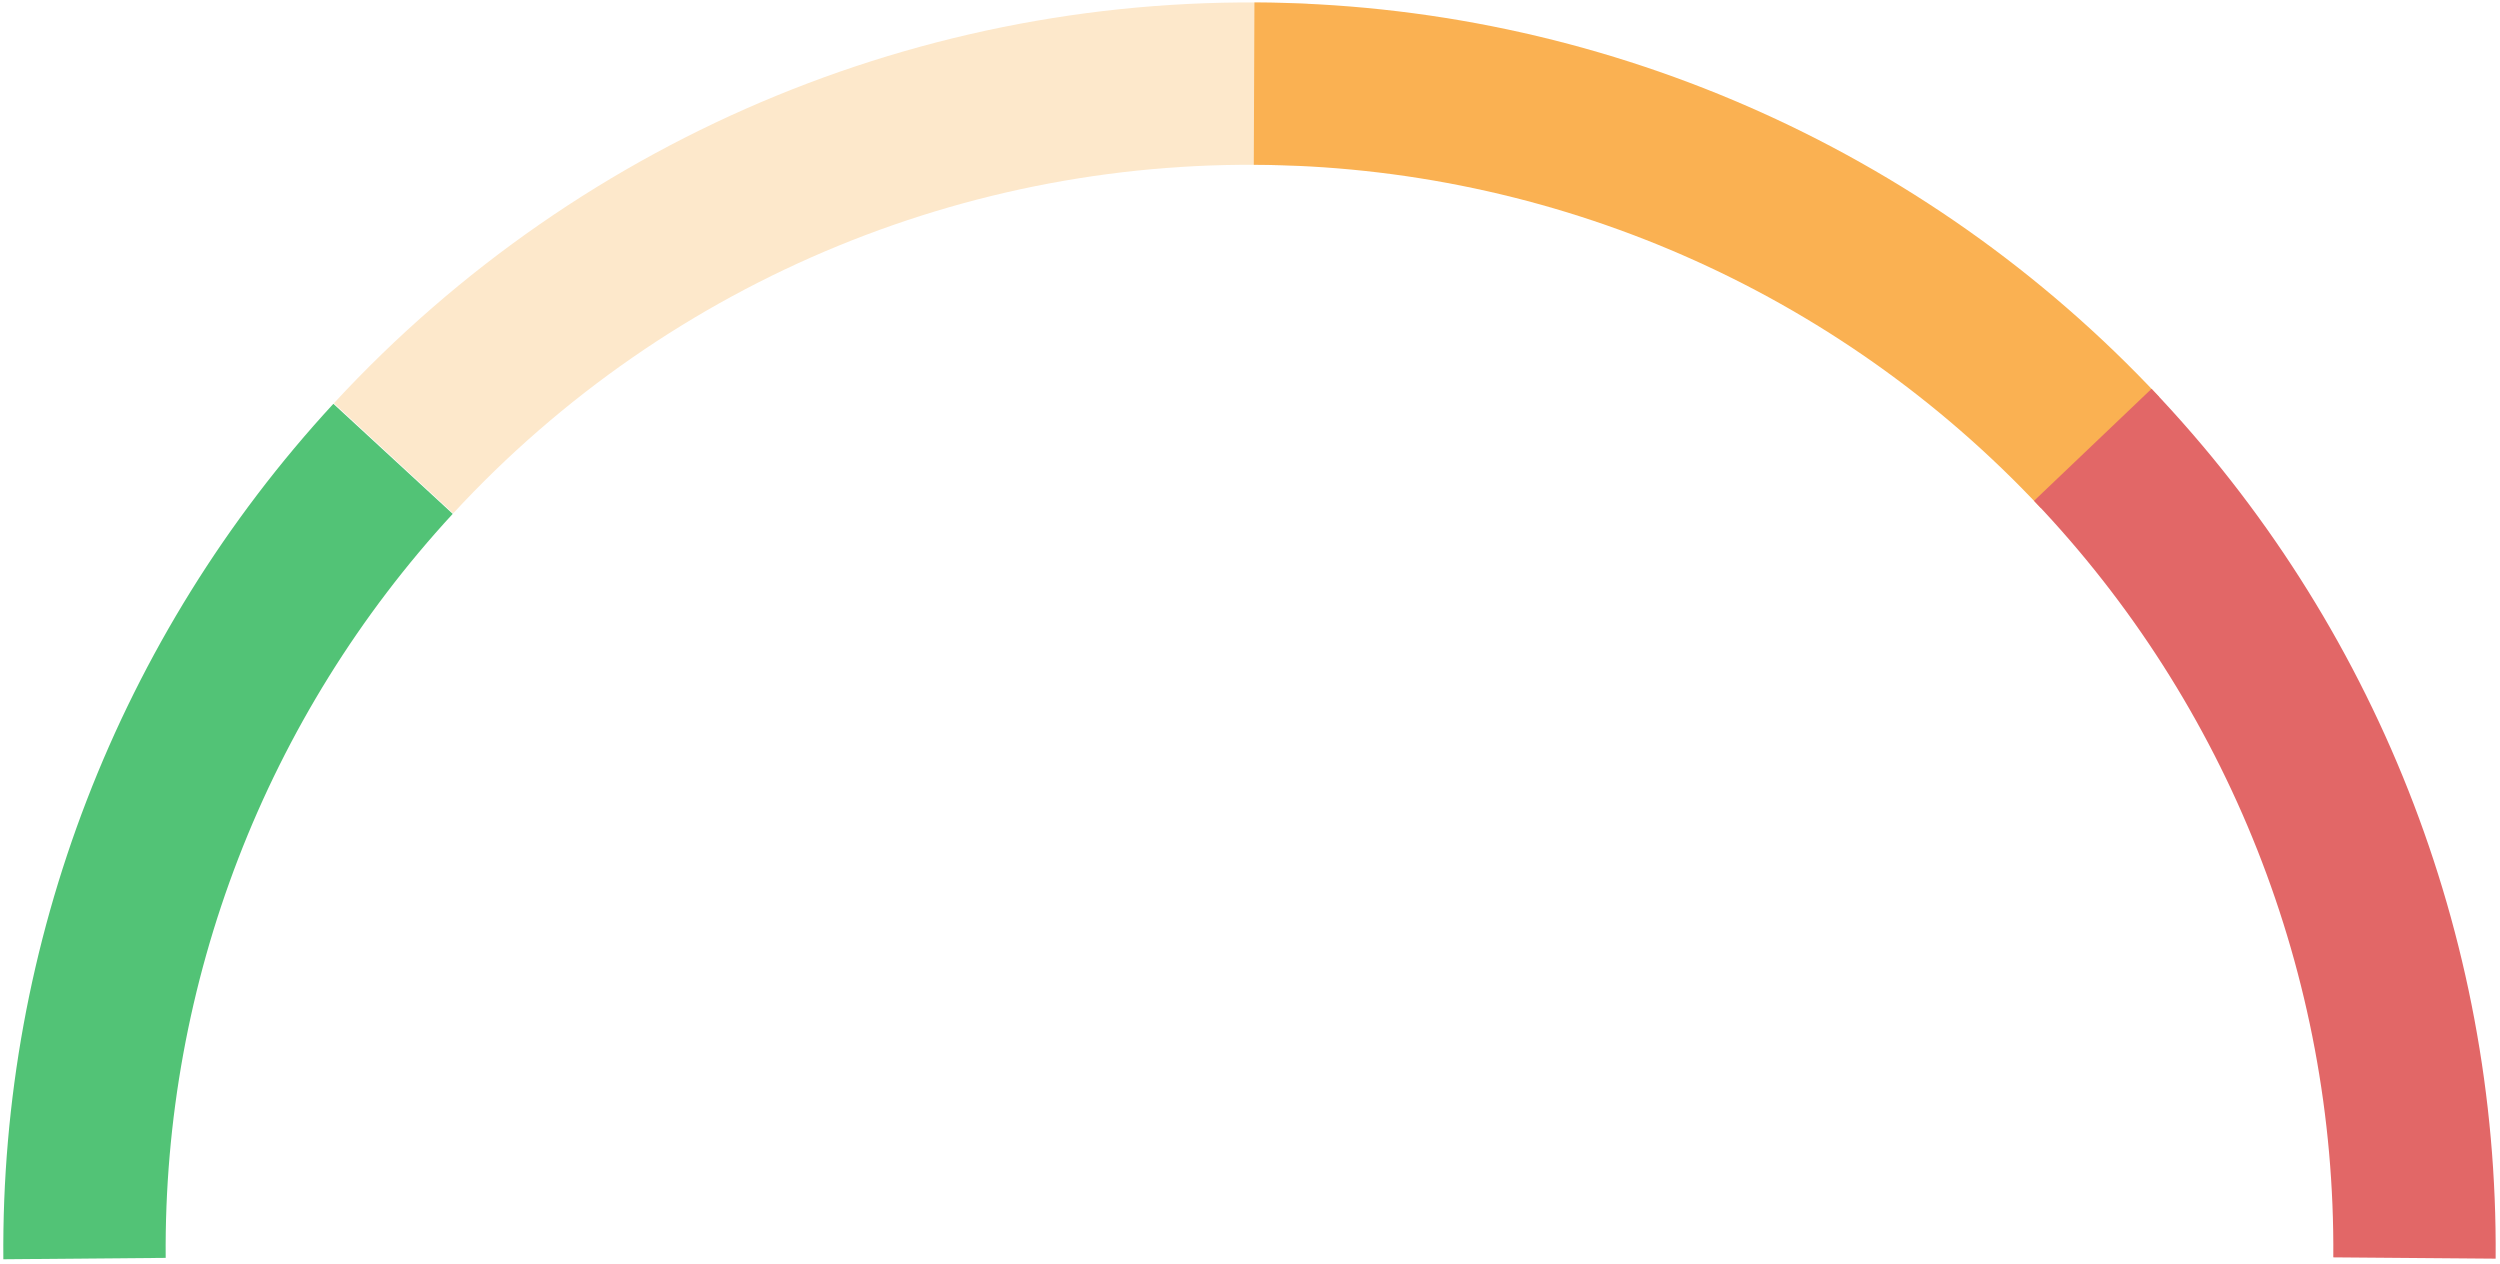
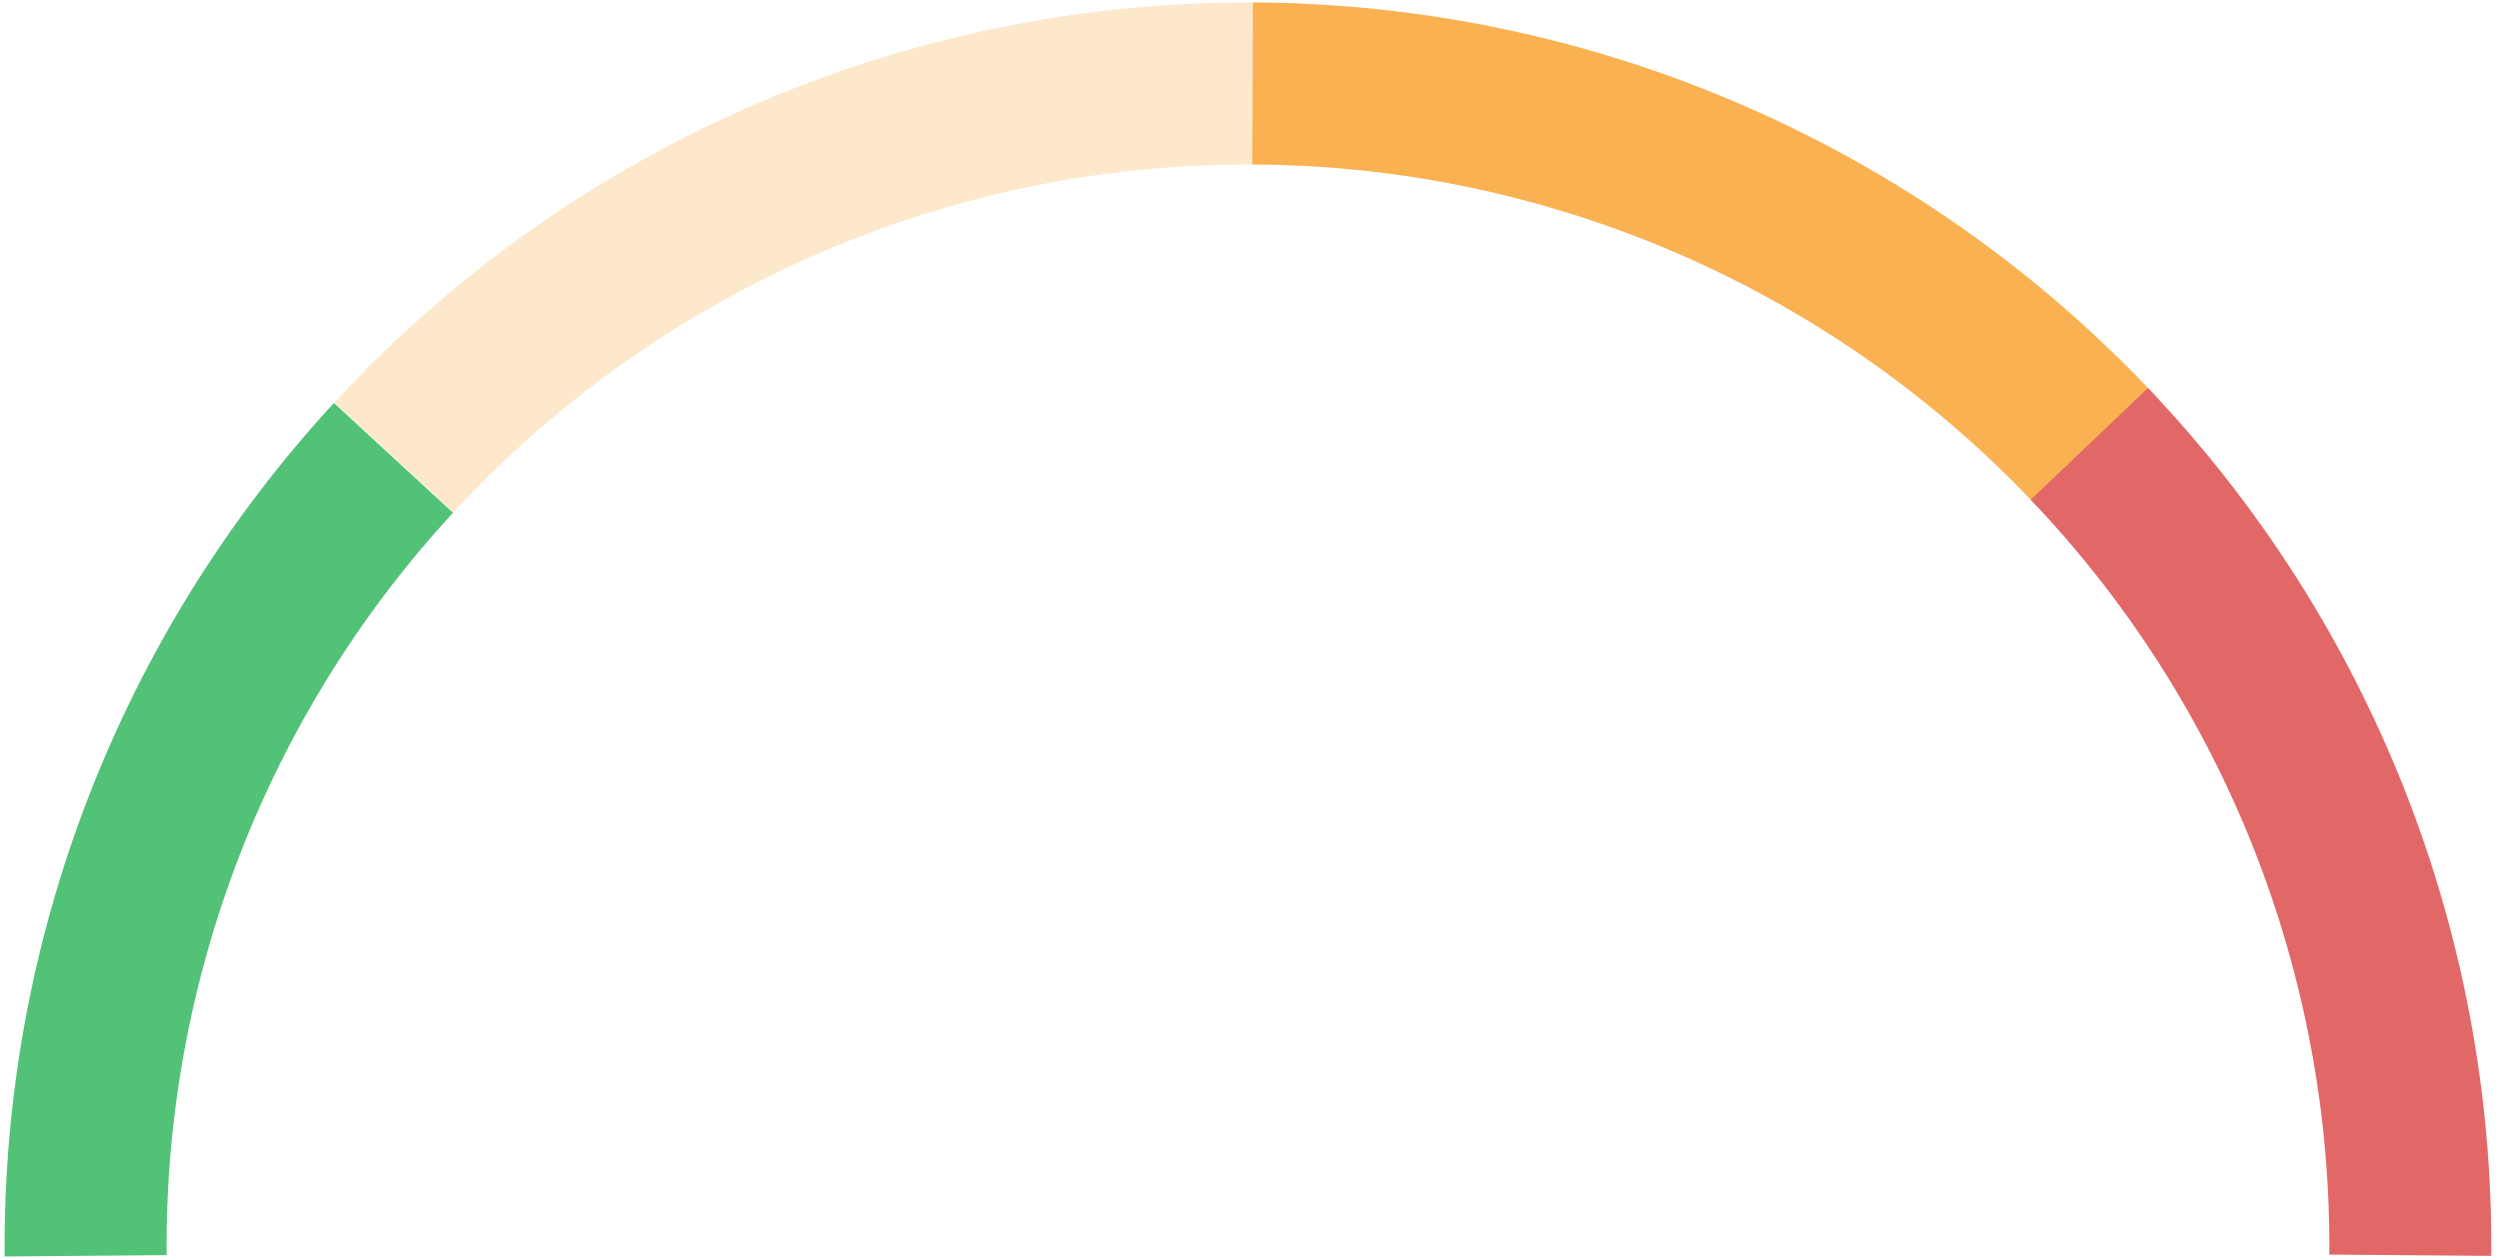
- <svg xmlns="http://www.w3.org/2000/svg" width="283" height="143" viewBox="0 0 283 143" fill="none">
-   <path d="M44.493 51.94C21.769 76.581 9.281 108.951 9.567 142.47" stroke="#52C376" style="stroke:#52C376;stroke:color(display-p3 0.322 0.765 0.463);stroke-opacity:1;" stroke-width="18.378" stroke-miterlimit="10" stroke-linejoin="round" />
-   <path d="M147.638 9.611C108.716 7.78 70.977 23.254 44.545 51.883" stroke="#FDE8CB" style="stroke:#FDE8CB;stroke:color(display-p3 0.992 0.91 0.796);stroke-opacity:1;" stroke-width="18.378" stroke-miterlimit="10" stroke-linejoin="round" />
-   <path d="M237.712 51.211C212.902 24.711 178.266 9.609 141.965 9.465" stroke="#FAB152" style="stroke:#FAB152;stroke:color(display-p3 0.98 0.694 0.322);stroke-opacity:1;" stroke-width="18.378" stroke-miterlimit="10" stroke-linejoin="round" />
-   <path d="M273.318 142.407C273.594 108.159 260.535 75.145 236.904 50.353" stroke="#E26767" style="stroke:#E26767;stroke:color(display-p3 0.886 0.404 0.404);stroke-opacity:1;" stroke-width="18.378" stroke-miterlimit="10" stroke-linejoin="round" />
+ <svg xmlns="http://www.w3.org/2000/svg" width="284" height="143" viewBox="0 0 284 143" fill="none">
+   <path d="M44.699 52.014C21.946 76.686 9.443 109.098 9.729 142.659" stroke="#52C376" style="stroke:#52C376;stroke:color(display-p3 0.322 0.765 0.463);stroke-opacity:1;" stroke-width="18.401" stroke-miterlimit="10" stroke-linejoin="round" />
+   <path d="M147.976 9.63C109.004 7.797 71.217 23.291 44.752 51.956" stroke="#FDE8CB" style="stroke:#FDE8CB;stroke:color(display-p3 0.992 0.91 0.796);stroke-opacity:1;" stroke-width="18.401" stroke-miterlimit="10" stroke-linejoin="round" />
+   <path d="M238.167 51.284C213.326 24.75 178.646 9.629 142.299 9.484" stroke="#FAB152" style="stroke:#FAB152;stroke:color(display-p3 0.98 0.694 0.322);stroke-opacity:1;" stroke-width="18.401" stroke-miterlimit="10" stroke-linejoin="round" />
+   <path d="M273.809 142.594C274.086 108.302 261.01 75.247 237.35 50.424" stroke="#E26767" style="stroke:#E26767;stroke:color(display-p3 0.886 0.404 0.404);stroke-opacity:1;" stroke-width="18.401" stroke-miterlimit="10" stroke-linejoin="round" />
</svg>
